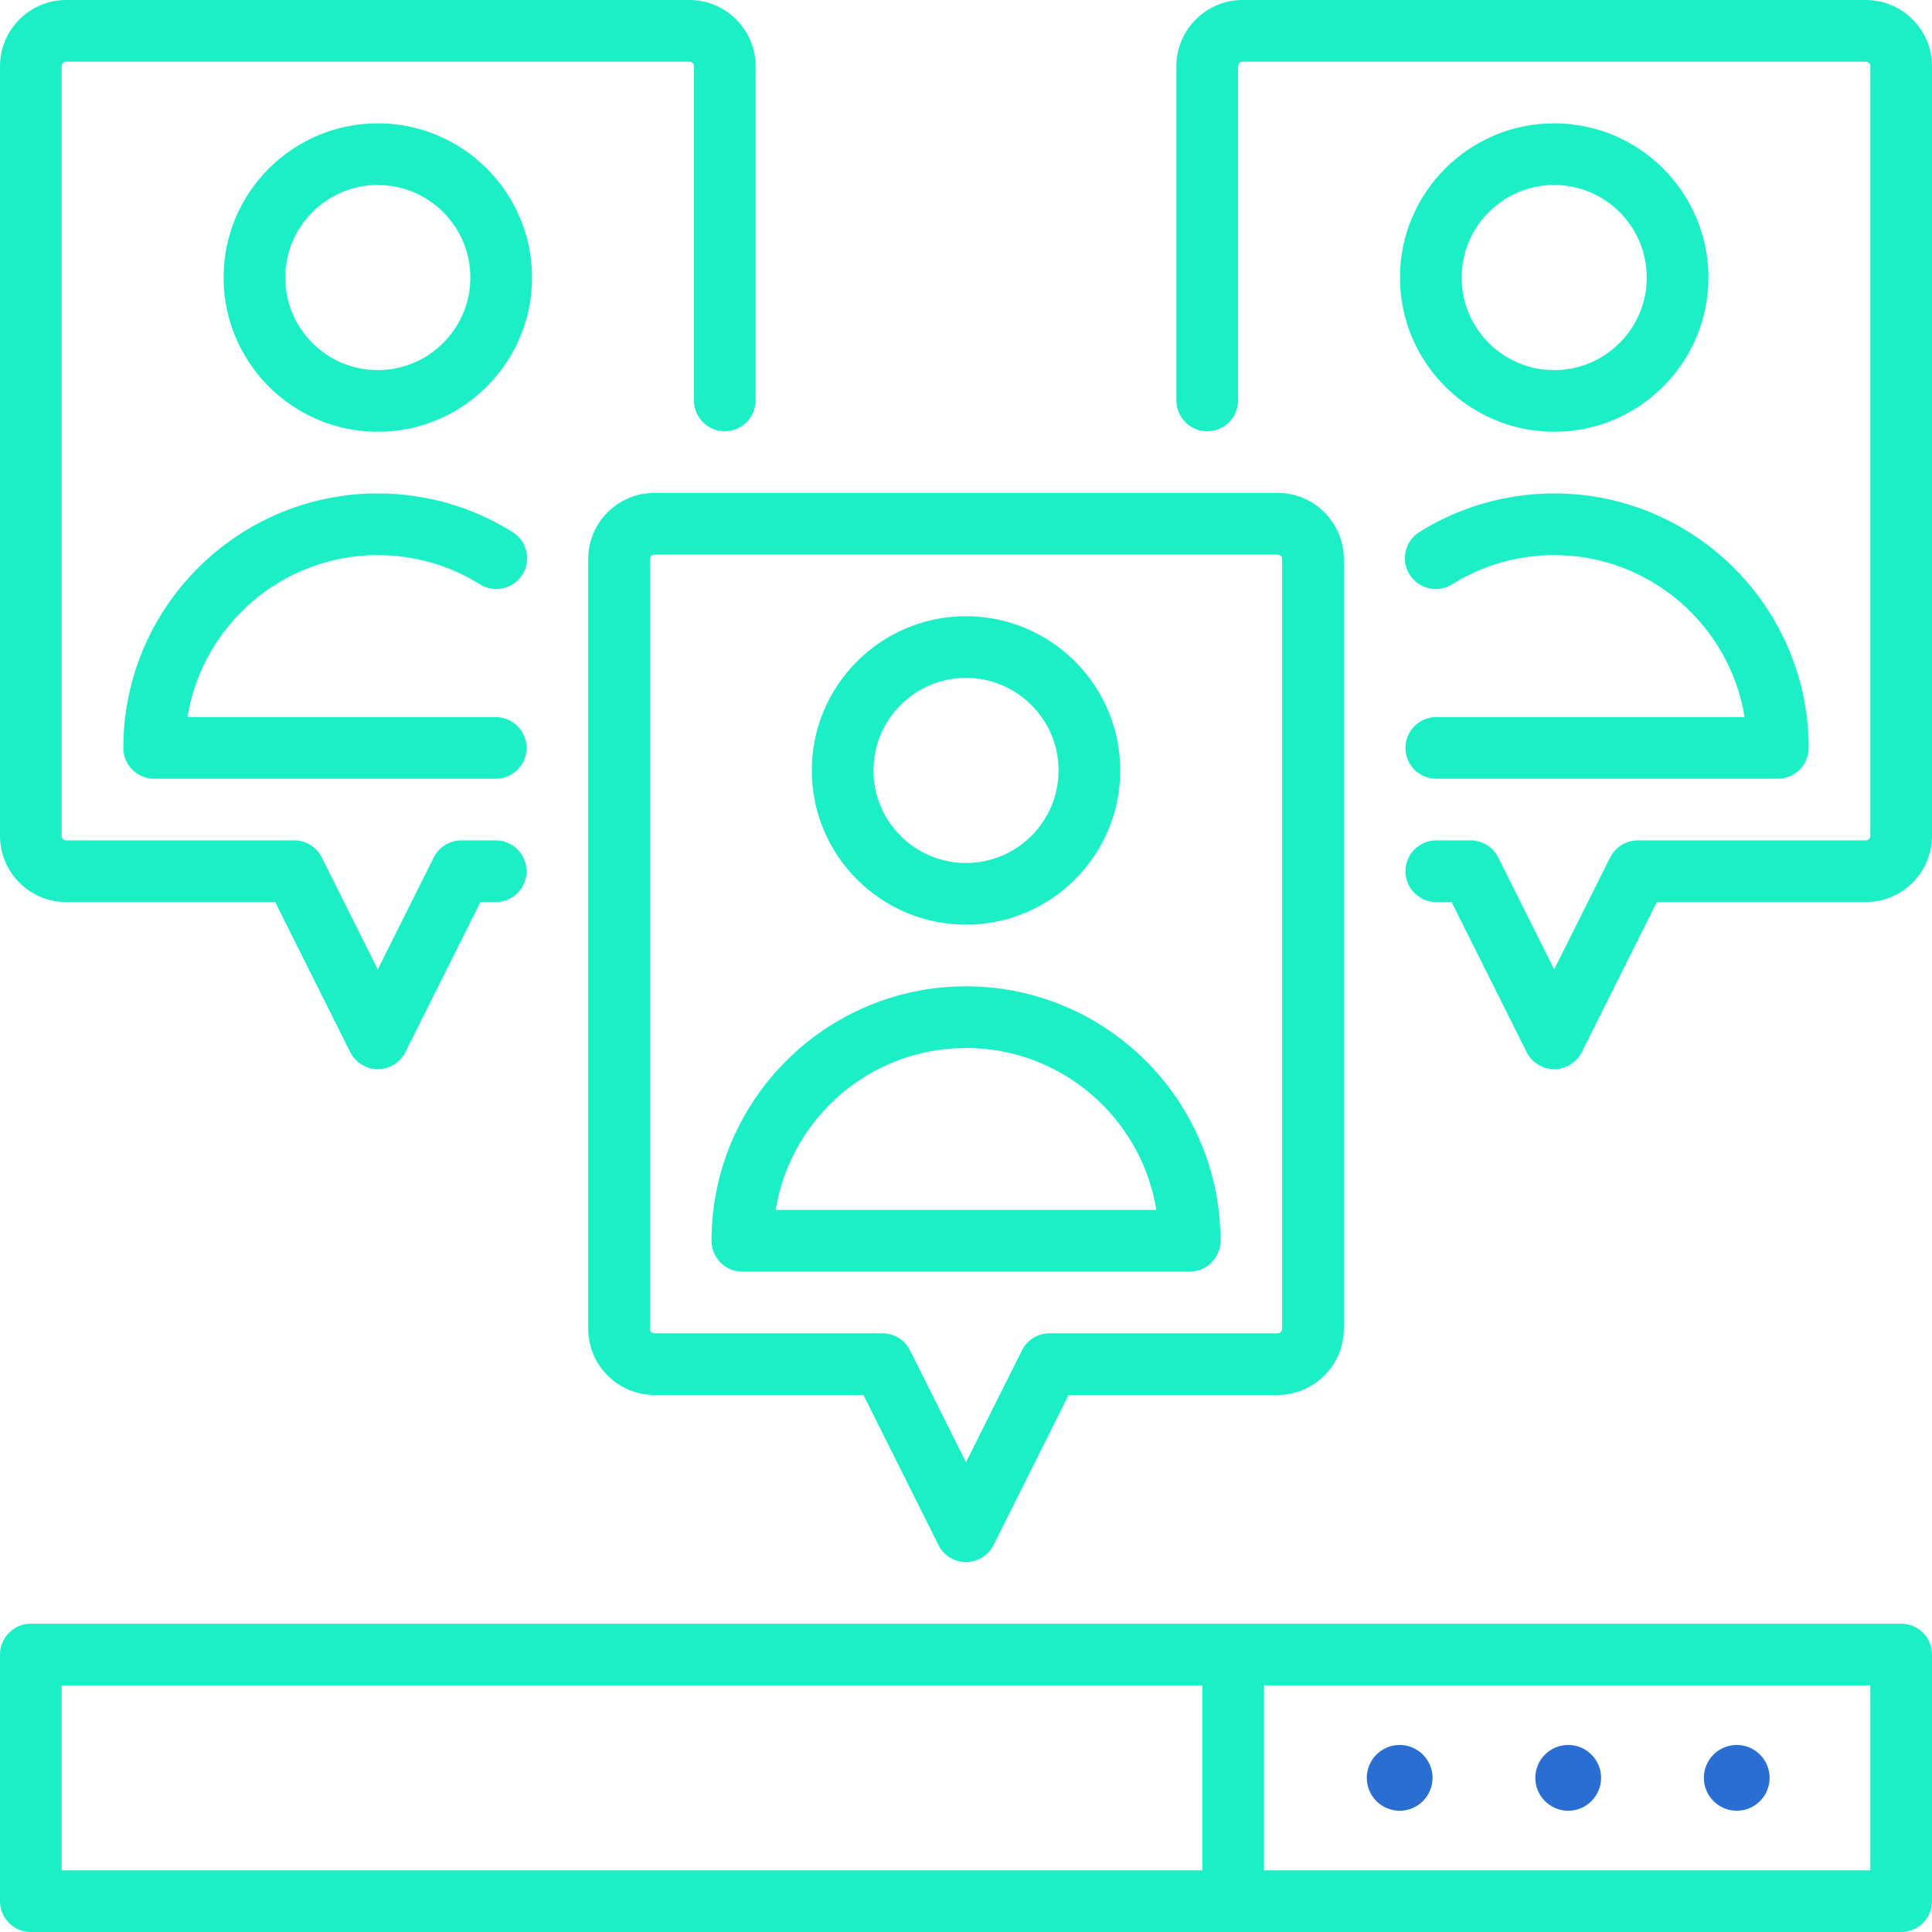
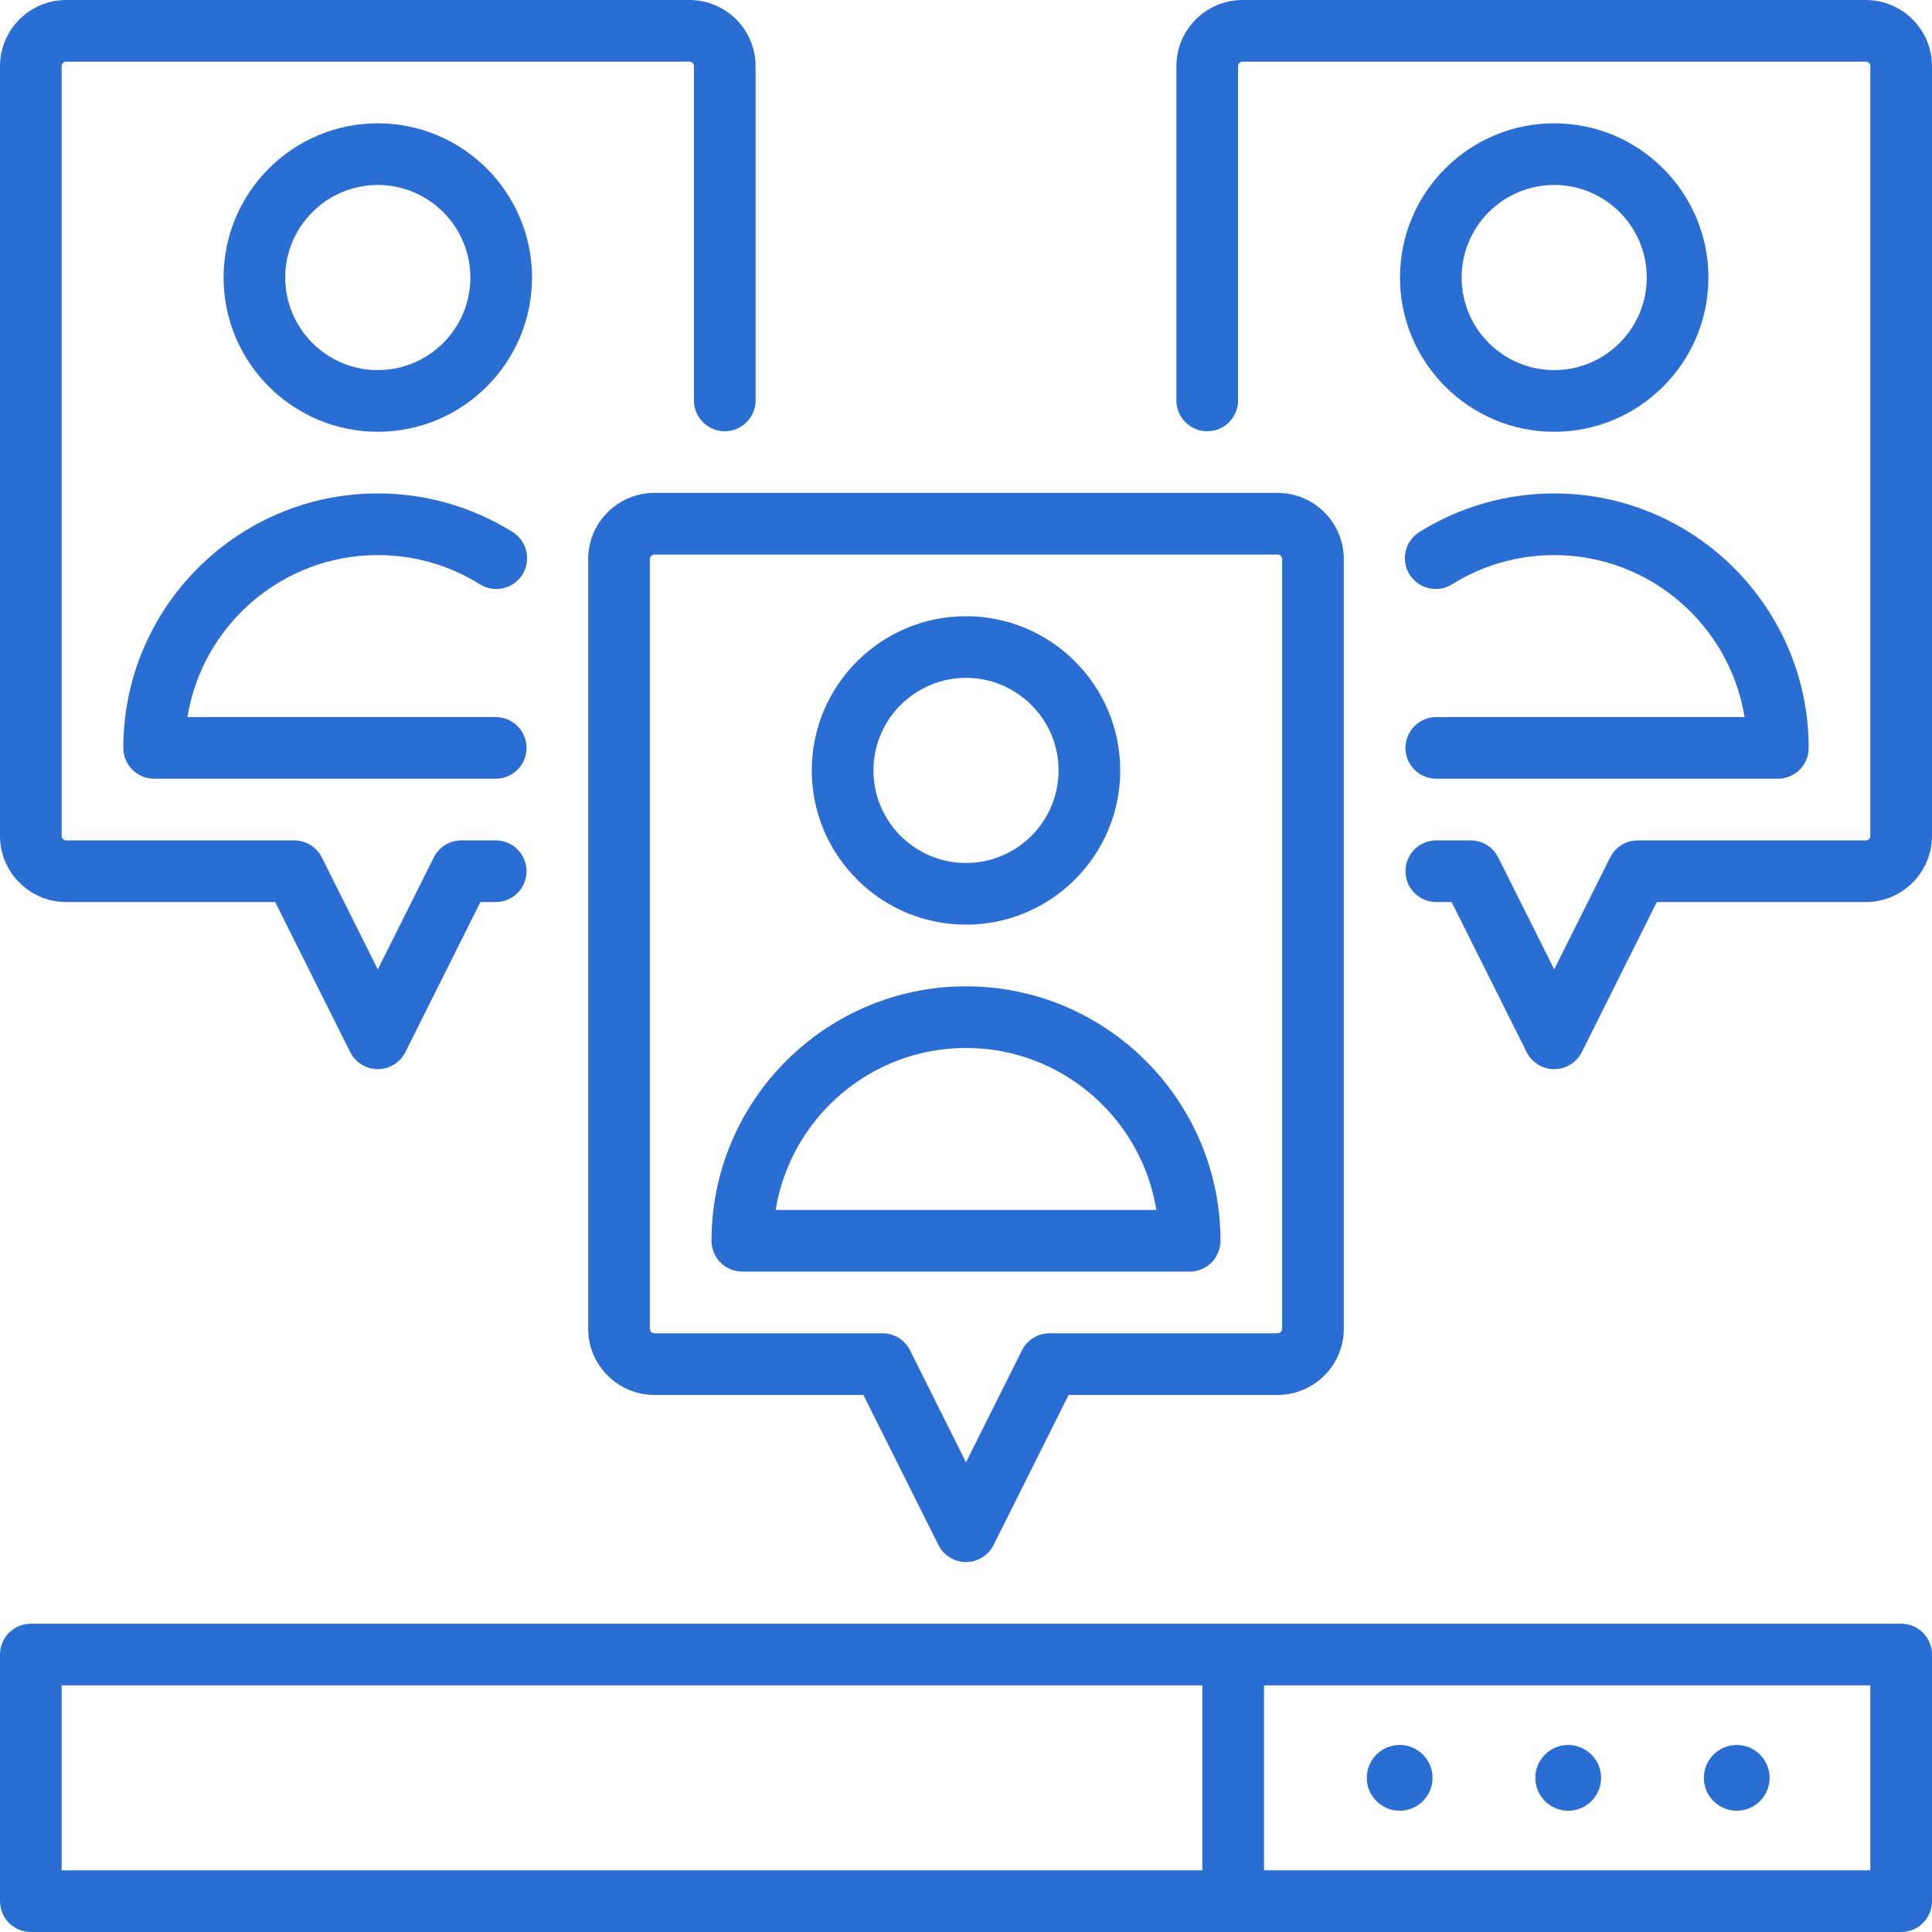
<svg xmlns="http://www.w3.org/2000/svg" version="1.1" viewBox="0 0 470 470" enable-background="new 0 0 470 470" width="512px" height="512px">
  <g>
-     <path d="M16.105,219.443h50.842l18.252,36.506c1.27,2.54,3.867,4.146,6.708,4.146s5.438-1.605,6.708-4.146l18.253-36.506h3.724   c4.142,0,7.5-3.357,7.5-7.5s-3.358-7.5-7.5-7.5h-8.359c-2.841,0-5.438,1.604-6.708,4.146l-13.618,27.235L78.29,208.589   c-1.27-2.54-3.867-4.146-6.708-4.146H16.105c-0.609,0-1.105-0.495-1.105-1.104V16.105C15,15.496,15.496,15,16.105,15h151.604   c0.61,0,1.106,0.496,1.106,1.105v81.306c0,4.143,3.358,7.5,7.5,7.5s7.5-3.357,7.5-7.5V16.105C183.815,7.225,176.59,0,167.709,0   H16.105C7.225,0,0,7.225,0,16.105v187.233C0,212.219,7.225,219.443,16.105,219.443z" fill="#1befc5" />
-     <path d="m91.908,30c-20.688,0-37.518,16.83-37.518,37.518s16.831,37.519 37.518,37.519 37.518-16.831 37.518-37.519-16.831-37.518-37.518-37.518zm0,60.036c-12.417,0-22.518-10.102-22.518-22.519 0-12.415 10.101-22.517 22.518-22.517s22.518,10.102 22.518,22.518c0,12.417-10.102,22.518-22.518,22.518z" fill="#1befc5" />
-     <path d="m91.908,135.036c8.819,0 17.411,2.459 24.845,7.11 3.513,2.198 8.139,1.133 10.336-2.379s1.132-8.14-2.379-10.336c-9.823-6.146-21.166-9.396-32.802-9.396-34.137,0.001-61.908,27.773-61.908,61.908 0,4.143 3.358,7.5 7.5,7.5h83.092c4.142,0 7.5-3.357 7.5-7.5s-3.358-7.5-7.5-7.5h-74.993c3.601-22.311 22.996-39.407 46.309-39.407z" fill="#1befc5" />
-     <path d="M453.896,0H302.291c-8.881,0-16.106,7.225-16.106,16.105v81.306c0,4.143,3.357,7.5,7.5,7.5s7.5-3.357,7.5-7.5V16.105   c0-0.609,0.496-1.105,1.106-1.105h151.604c0.609,0,1.104,0.496,1.104,1.105v187.233c0,0.609-0.495,1.104-1.104,1.104h-55.478   c-2.841,0-5.438,1.605-6.708,4.146l-13.617,27.235l-13.618-27.235c-1.271-2.541-3.867-4.146-6.708-4.146h-8.358   c-4.143,0-7.5,3.357-7.5,7.5s3.357,7.5,7.5,7.5h3.724l18.253,36.506c1.271,2.541,3.867,4.146,6.708,4.146s5.438-1.605,6.708-4.146   l18.253-36.506h50.842c8.88,0,16.104-7.225,16.104-16.104V16.105C470,7.225,462.775,0,453.896,0z" fill="#1befc5" />
-     <path d="m378.093,30c-20.688,0-37.519,16.83-37.519,37.518s16.831,37.519 37.519,37.519 37.518-16.831 37.518-37.519-16.831-37.518-37.518-37.518zm0,60.036c-12.417,0-22.519-10.102-22.519-22.519 0-12.416 10.102-22.518 22.519-22.518 12.416,0 22.518,10.102 22.518,22.518-0.001,12.418-10.102,22.519-22.518,22.519z" fill="#1befc5" />
-     <path d="m341.908,181.943c0,4.143 3.357,7.5 7.5,7.5h83.092c4.143,0 7.5-3.357 7.5-7.5 0-34.136-27.771-61.907-61.907-61.907-11.637,0-22.979,3.249-32.802,9.396-3.511,2.196-4.576,6.824-2.38,10.336 2.198,3.511 6.823,4.576 10.337,2.379 7.435-4.651 16.025-7.11 24.845-7.11 23.313,0 42.707,17.096 46.309,39.407h-74.993c-4.143-0.001-7.501,3.357-7.501,7.499z" fill="#1befc5" />
-     <path d="m143.092,136.01v187.234c0,8.88 7.225,16.104 16.105,16.104h50.842l18.252,36.506c1.271,2.54 3.868,4.146 6.708,4.146 2.84,0 5.438-1.605 6.708-4.146l18.253-36.506h50.841c8.881,0 16.105-7.225 16.105-16.104v-187.234c0-8.88-7.225-16.104-16.105-16.104h-151.604c-8.88-0.001-16.105,7.224-16.105,16.104zm168.815,0v187.234c0,0.609-0.496,1.104-1.105,1.104h-55.476c-2.841,0-5.438,1.604-6.708,4.146l-13.618,27.235-13.617-27.235c-1.27-2.54-3.867-4.146-6.708-4.146h-55.477c-0.609,0-1.105-0.495-1.105-1.104v-187.234c0-0.609 0.496-1.104 1.105-1.104h151.604c0.609-0.001 1.105,0.494 1.105,1.104z" fill="#1befc5" />
-     <path d="m235,224.941c20.687,0 37.518-16.831 37.518-37.519s-16.83-37.518-37.518-37.518c-20.688,0-37.518,16.83-37.518,37.518s16.83,37.519 37.518,37.519zm0-60.036c12.416,0 22.518,10.102 22.518,22.518 0,12.417-10.102,22.519-22.518,22.519-12.417,0-22.518-10.102-22.518-22.519-2.84217e-14-12.416 10.101-22.518 22.518-22.518z" fill="#1befc5" />
-     <path d="m180.592,309.349h108.815c4.143,0 7.5-3.357 7.5-7.5 0-34.136-27.771-61.907-61.907-61.907-34.136,0-61.908,27.771-61.908,61.907-2.84217e-14,4.142 3.358,7.5 7.5,7.5zm54.408-54.408c23.312,0 42.707,17.096 46.309,39.407h-92.617c3.6-22.311 22.995-39.407 46.308-39.407z" fill="#1befc5" />
+     <path d="M16.105,219.443h50.842l18.252,36.506c1.27,2.54,3.867,4.146,6.708,4.146s5.438-1.605,6.708-4.146l18.253-36.506h3.724   c4.142,0,7.5-3.357,7.5-7.5s-3.358-7.5-7.5-7.5h-8.359c-2.841,0-5.438,1.604-6.708,4.146l-13.618,27.235L78.29,208.589   c-1.27-2.54-3.867-4.146-6.708-4.146H16.105c-0.609,0-1.105-0.495-1.105-1.104V16.105C15,15.496,15.496,15,16.105,15h151.604   c0.61,0,1.106,0.496,1.106,1.105v81.306c0,4.143,3.358,7.5,7.5,7.5s7.5-3.357,7.5-7.5V16.105C183.815,7.225,176.59,0,167.709,0   H16.105C7.225,0,0,7.225,0,16.105v187.233C0,212.219,7.225,219.443,16.105,219.443z" fill="#2a6ed4" />
+     <path d="m91.908,30c-20.688,0-37.518,16.83-37.518,37.518s16.831,37.519 37.518,37.519 37.518-16.831 37.518-37.519-16.831-37.518-37.518-37.518zm0,60.036c-12.417,0-22.518-10.102-22.518-22.519 0-12.415 10.101-22.517 22.518-22.517s22.518,10.102 22.518,22.518c0,12.417-10.102,22.518-22.518,22.518z" fill="#2a6ed4" />
+     <path d="m91.908,135.036c8.819,0 17.411,2.459 24.845,7.11 3.513,2.198 8.139,1.133 10.336-2.379s1.132-8.14-2.379-10.336c-9.823-6.146-21.166-9.396-32.802-9.396-34.137,0.001-61.908,27.773-61.908,61.908 0,4.143 3.358,7.5 7.5,7.5h83.092c4.142,0 7.5-3.357 7.5-7.5s-3.358-7.5-7.5-7.5h-74.993c3.601-22.311 22.996-39.407 46.309-39.407z" fill="#2a6ed4" />
+     <path d="M453.896,0H302.291c-8.881,0-16.106,7.225-16.106,16.105v81.306c0,4.143,3.357,7.5,7.5,7.5s7.5-3.357,7.5-7.5V16.105   c0-0.609,0.496-1.105,1.106-1.105h151.604c0.609,0,1.104,0.496,1.104,1.105v187.233c0,0.609-0.495,1.104-1.104,1.104h-55.478   c-2.841,0-5.438,1.605-6.708,4.146l-13.617,27.235l-13.618-27.235c-1.271-2.541-3.867-4.146-6.708-4.146h-8.358   c-4.143,0-7.5,3.357-7.5,7.5s3.357,7.5,7.5,7.5h3.724l18.253,36.506c1.271,2.541,3.867,4.146,6.708,4.146s5.438-1.605,6.708-4.146   l18.253-36.506h50.842c8.88,0,16.104-7.225,16.104-16.104V16.105C470,7.225,462.775,0,453.896,0z" fill="#2a6ed4" />
+     <path d="m378.093,30c-20.688,0-37.519,16.83-37.519,37.518s16.831,37.519 37.519,37.519 37.518-16.831 37.518-37.519-16.831-37.518-37.518-37.518zm0,60.036c-12.417,0-22.519-10.102-22.519-22.519 0-12.416 10.102-22.518 22.519-22.518 12.416,0 22.518,10.102 22.518,22.518-0.001,12.418-10.102,22.519-22.518,22.519z" fill="#2a6ed4" />
+     <path d="m341.908,181.943c0,4.143 3.357,7.5 7.5,7.5h83.092c4.143,0 7.5-3.357 7.5-7.5 0-34.136-27.771-61.907-61.907-61.907-11.637,0-22.979,3.249-32.802,9.396-3.511,2.196-4.576,6.824-2.38,10.336 2.198,3.511 6.823,4.576 10.337,2.379 7.435-4.651 16.025-7.11 24.845-7.11 23.313,0 42.707,17.096 46.309,39.407h-74.993c-4.143-0.001-7.501,3.357-7.501,7.499z" fill="#2a6ed4" />
+     <path d="m143.092,136.01v187.234c0,8.88 7.225,16.104 16.105,16.104h50.842l18.252,36.506c1.271,2.54 3.868,4.146 6.708,4.146 2.84,0 5.438-1.605 6.708-4.146l18.253-36.506h50.841c8.881,0 16.105-7.225 16.105-16.104v-187.234c0-8.88-7.225-16.104-16.105-16.104h-151.604c-8.88-0.001-16.105,7.224-16.105,16.104zm168.815,0v187.234c0,0.609-0.496,1.104-1.105,1.104h-55.476c-2.841,0-5.438,1.604-6.708,4.146l-13.618,27.235-13.617-27.235c-1.27-2.54-3.867-4.146-6.708-4.146h-55.477c-0.609,0-1.105-0.495-1.105-1.104v-187.234c0-0.609 0.496-1.104 1.105-1.104h151.604c0.609-0.001 1.105,0.494 1.105,1.104z" fill="#2a6ed4" />
+     <path d="m235,224.941c20.687,0 37.518-16.831 37.518-37.519s-16.83-37.518-37.518-37.518c-20.688,0-37.518,16.83-37.518,37.518s16.83,37.519 37.518,37.519zm0-60.036c12.416,0 22.518,10.102 22.518,22.518 0,12.417-10.102,22.519-22.518,22.519-12.417,0-22.518-10.102-22.518-22.519-2.84217e-14-12.416 10.101-22.518 22.518-22.518z" fill="#2a6ed4" />
+     <path d="m180.592,309.349h108.815c4.143,0 7.5-3.357 7.5-7.5 0-34.136-27.771-61.907-61.907-61.907-34.136,0-61.908,27.771-61.908,61.907-2.84217e-14,4.142 3.358,7.5 7.5,7.5zm54.408-54.408c23.312,0 42.707,17.096 46.309,39.407h-92.617c3.6-22.311 22.995-39.407 46.308-39.407z" fill="#2a6ed4" />
    <path d="m381.5,440.5c4.411,0 8-3.589 8-8s-3.589-8-8-8-8,3.589-8,8 3.589,8 8,8z" fill="#2a6ed4" />
    <path d="m340.5,440.5c4.411,0 8-3.589 8-8s-3.589-8-8-8-8,3.589-8,8 3.589,8 8,8z" fill="#2a6ed4" />
    <path d="m422.5,440.5c4.411,0 8-3.589 8-8s-3.589-8-8-8-8,3.589-8,8 3.589,8 8,8z" fill="#2a6ed4" />
-     <path d="m462.5,395h-455c-4.142,0-7.5,3.357-7.5,7.5v60c0,4.143 3.358,7.5 7.5,7.5h455c4.143,0 7.5-3.357 7.5-7.5v-60c0-4.143-3.357-7.5-7.5-7.5zm-447.5,15h277.5v45h-277.5v-45zm440,45h-147.5v-45h147.5v45z" fill="#1befc5" />
+     <path d="m462.5,395h-455c-4.142,0-7.5,3.357-7.5,7.5v60c0,4.143 3.358,7.5 7.5,7.5h455c4.143,0 7.5-3.357 7.5-7.5v-60c0-4.143-3.357-7.5-7.5-7.5zm-447.5,15h277.5v45h-277.5v-45zm440,45h-147.5v-45h147.5v45z" fill="#2a6ed4" />
  </g>
</svg>
